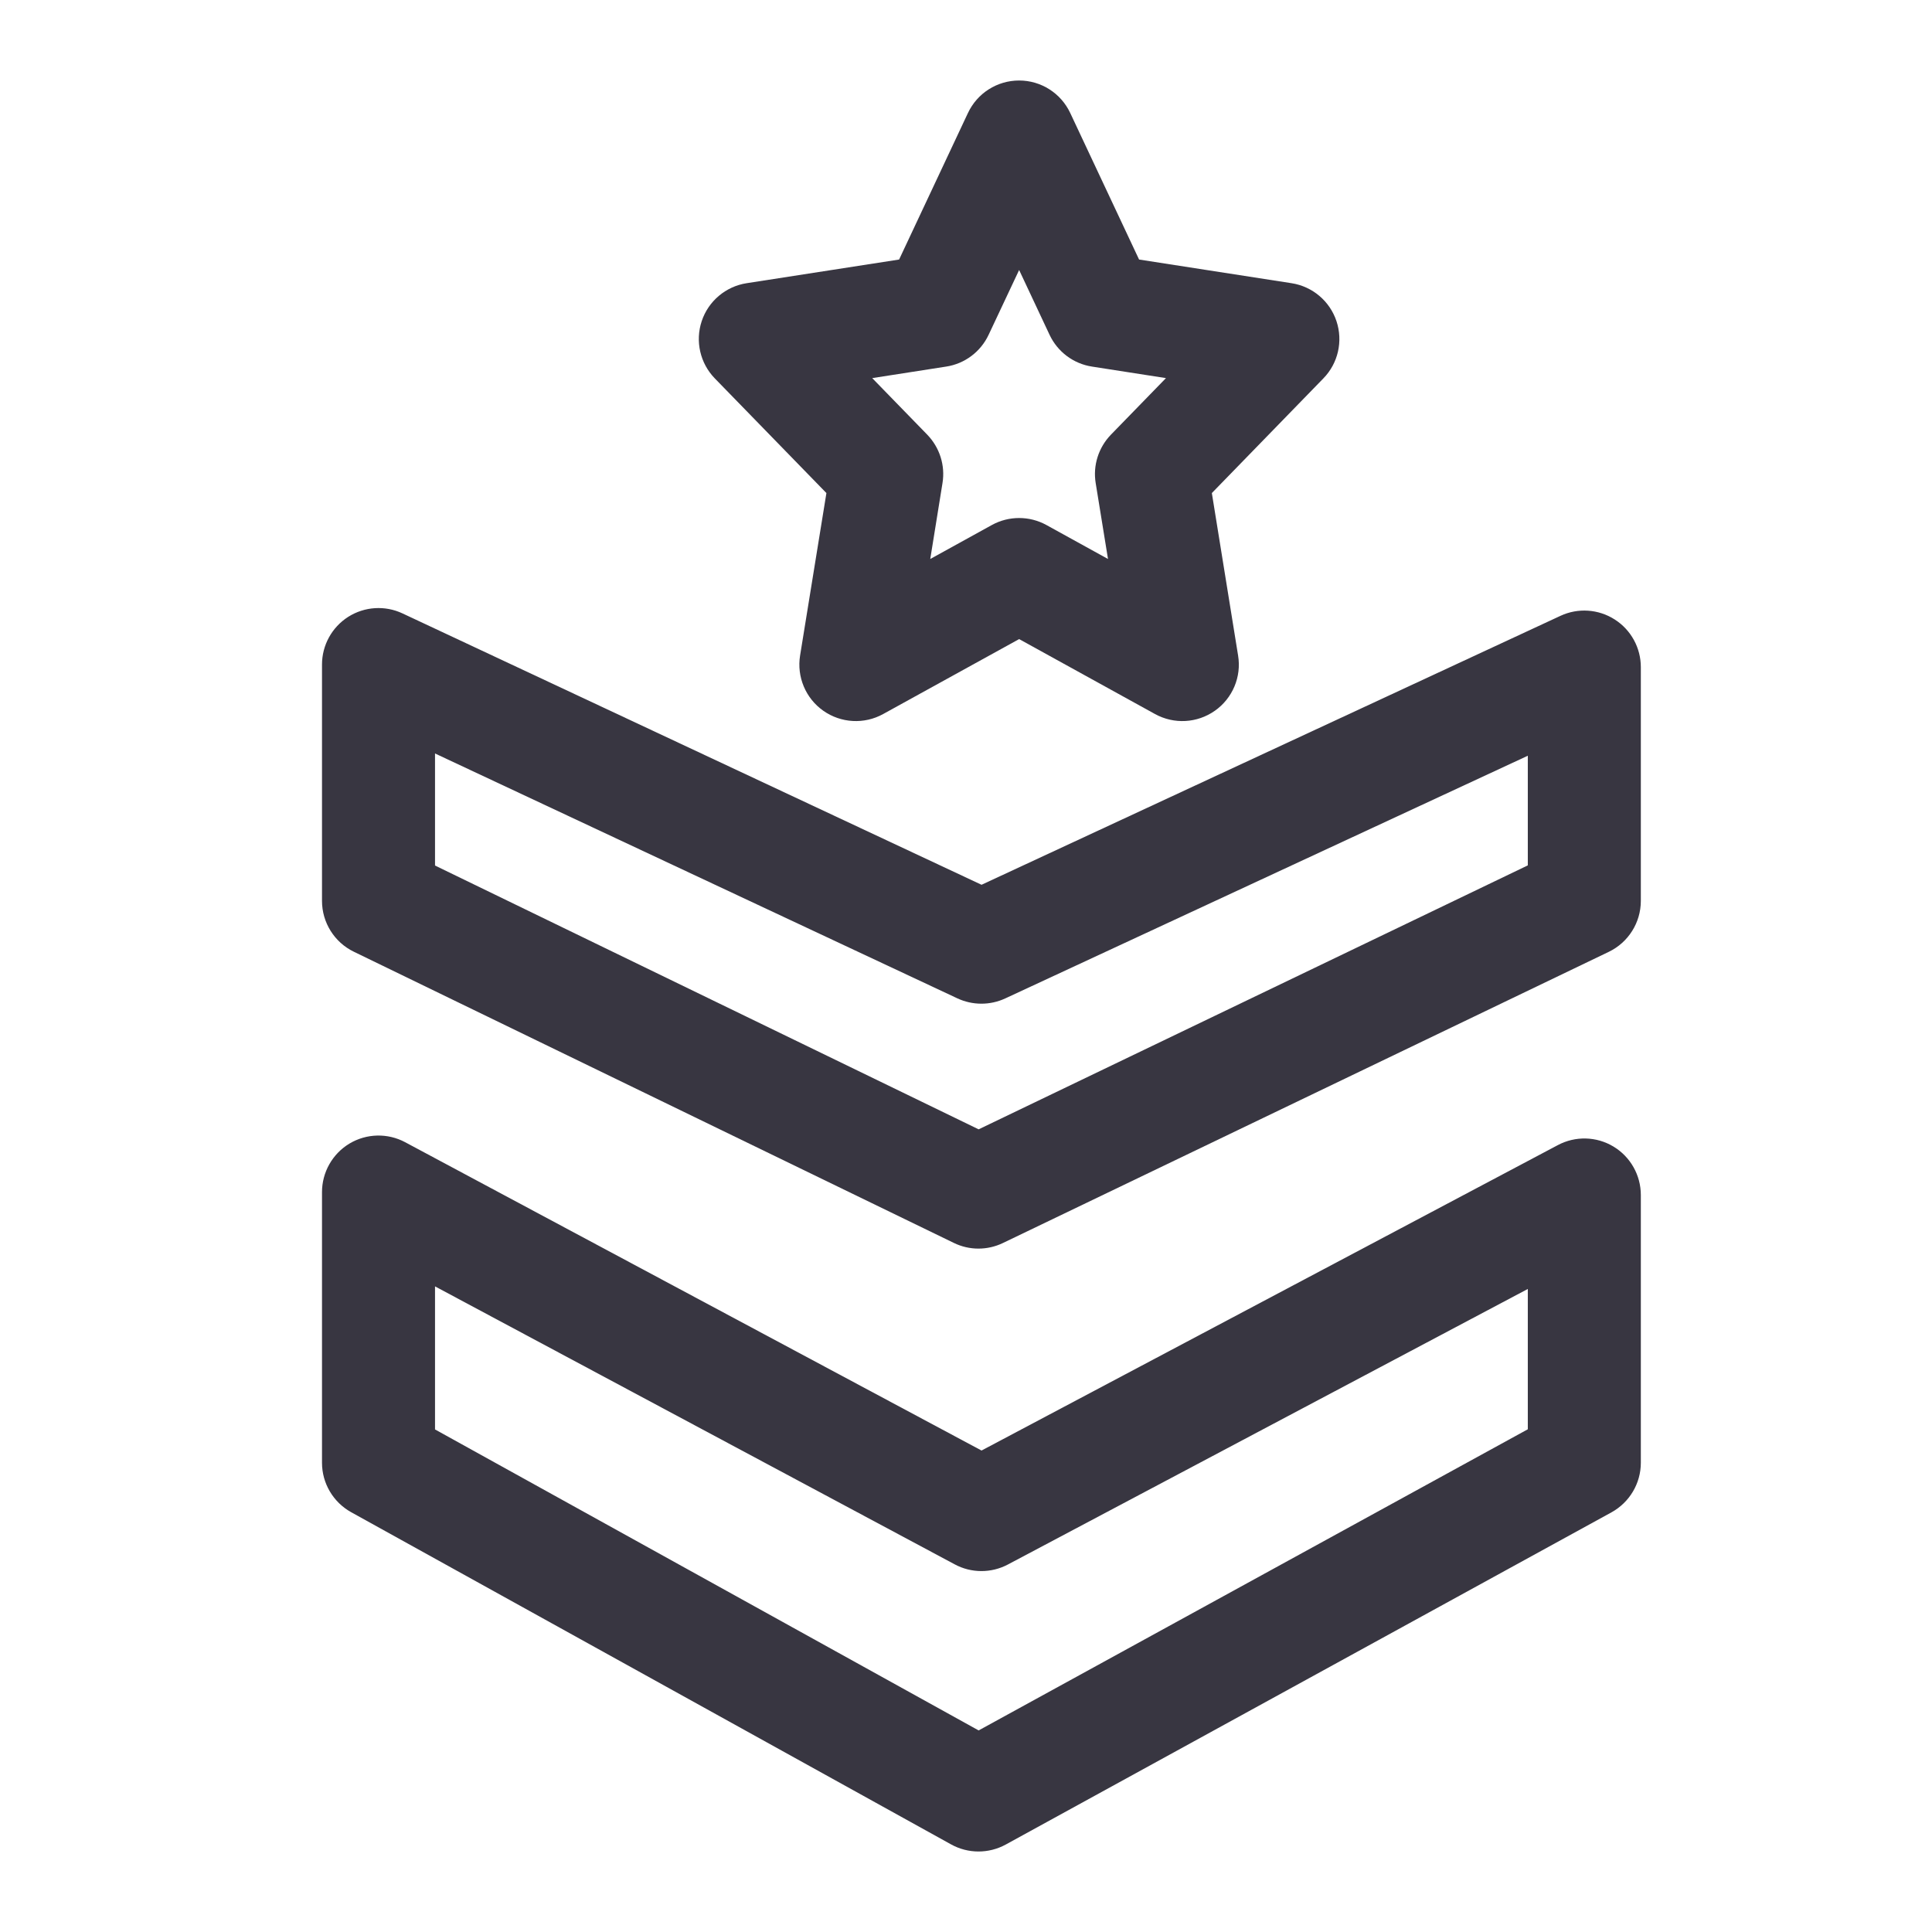
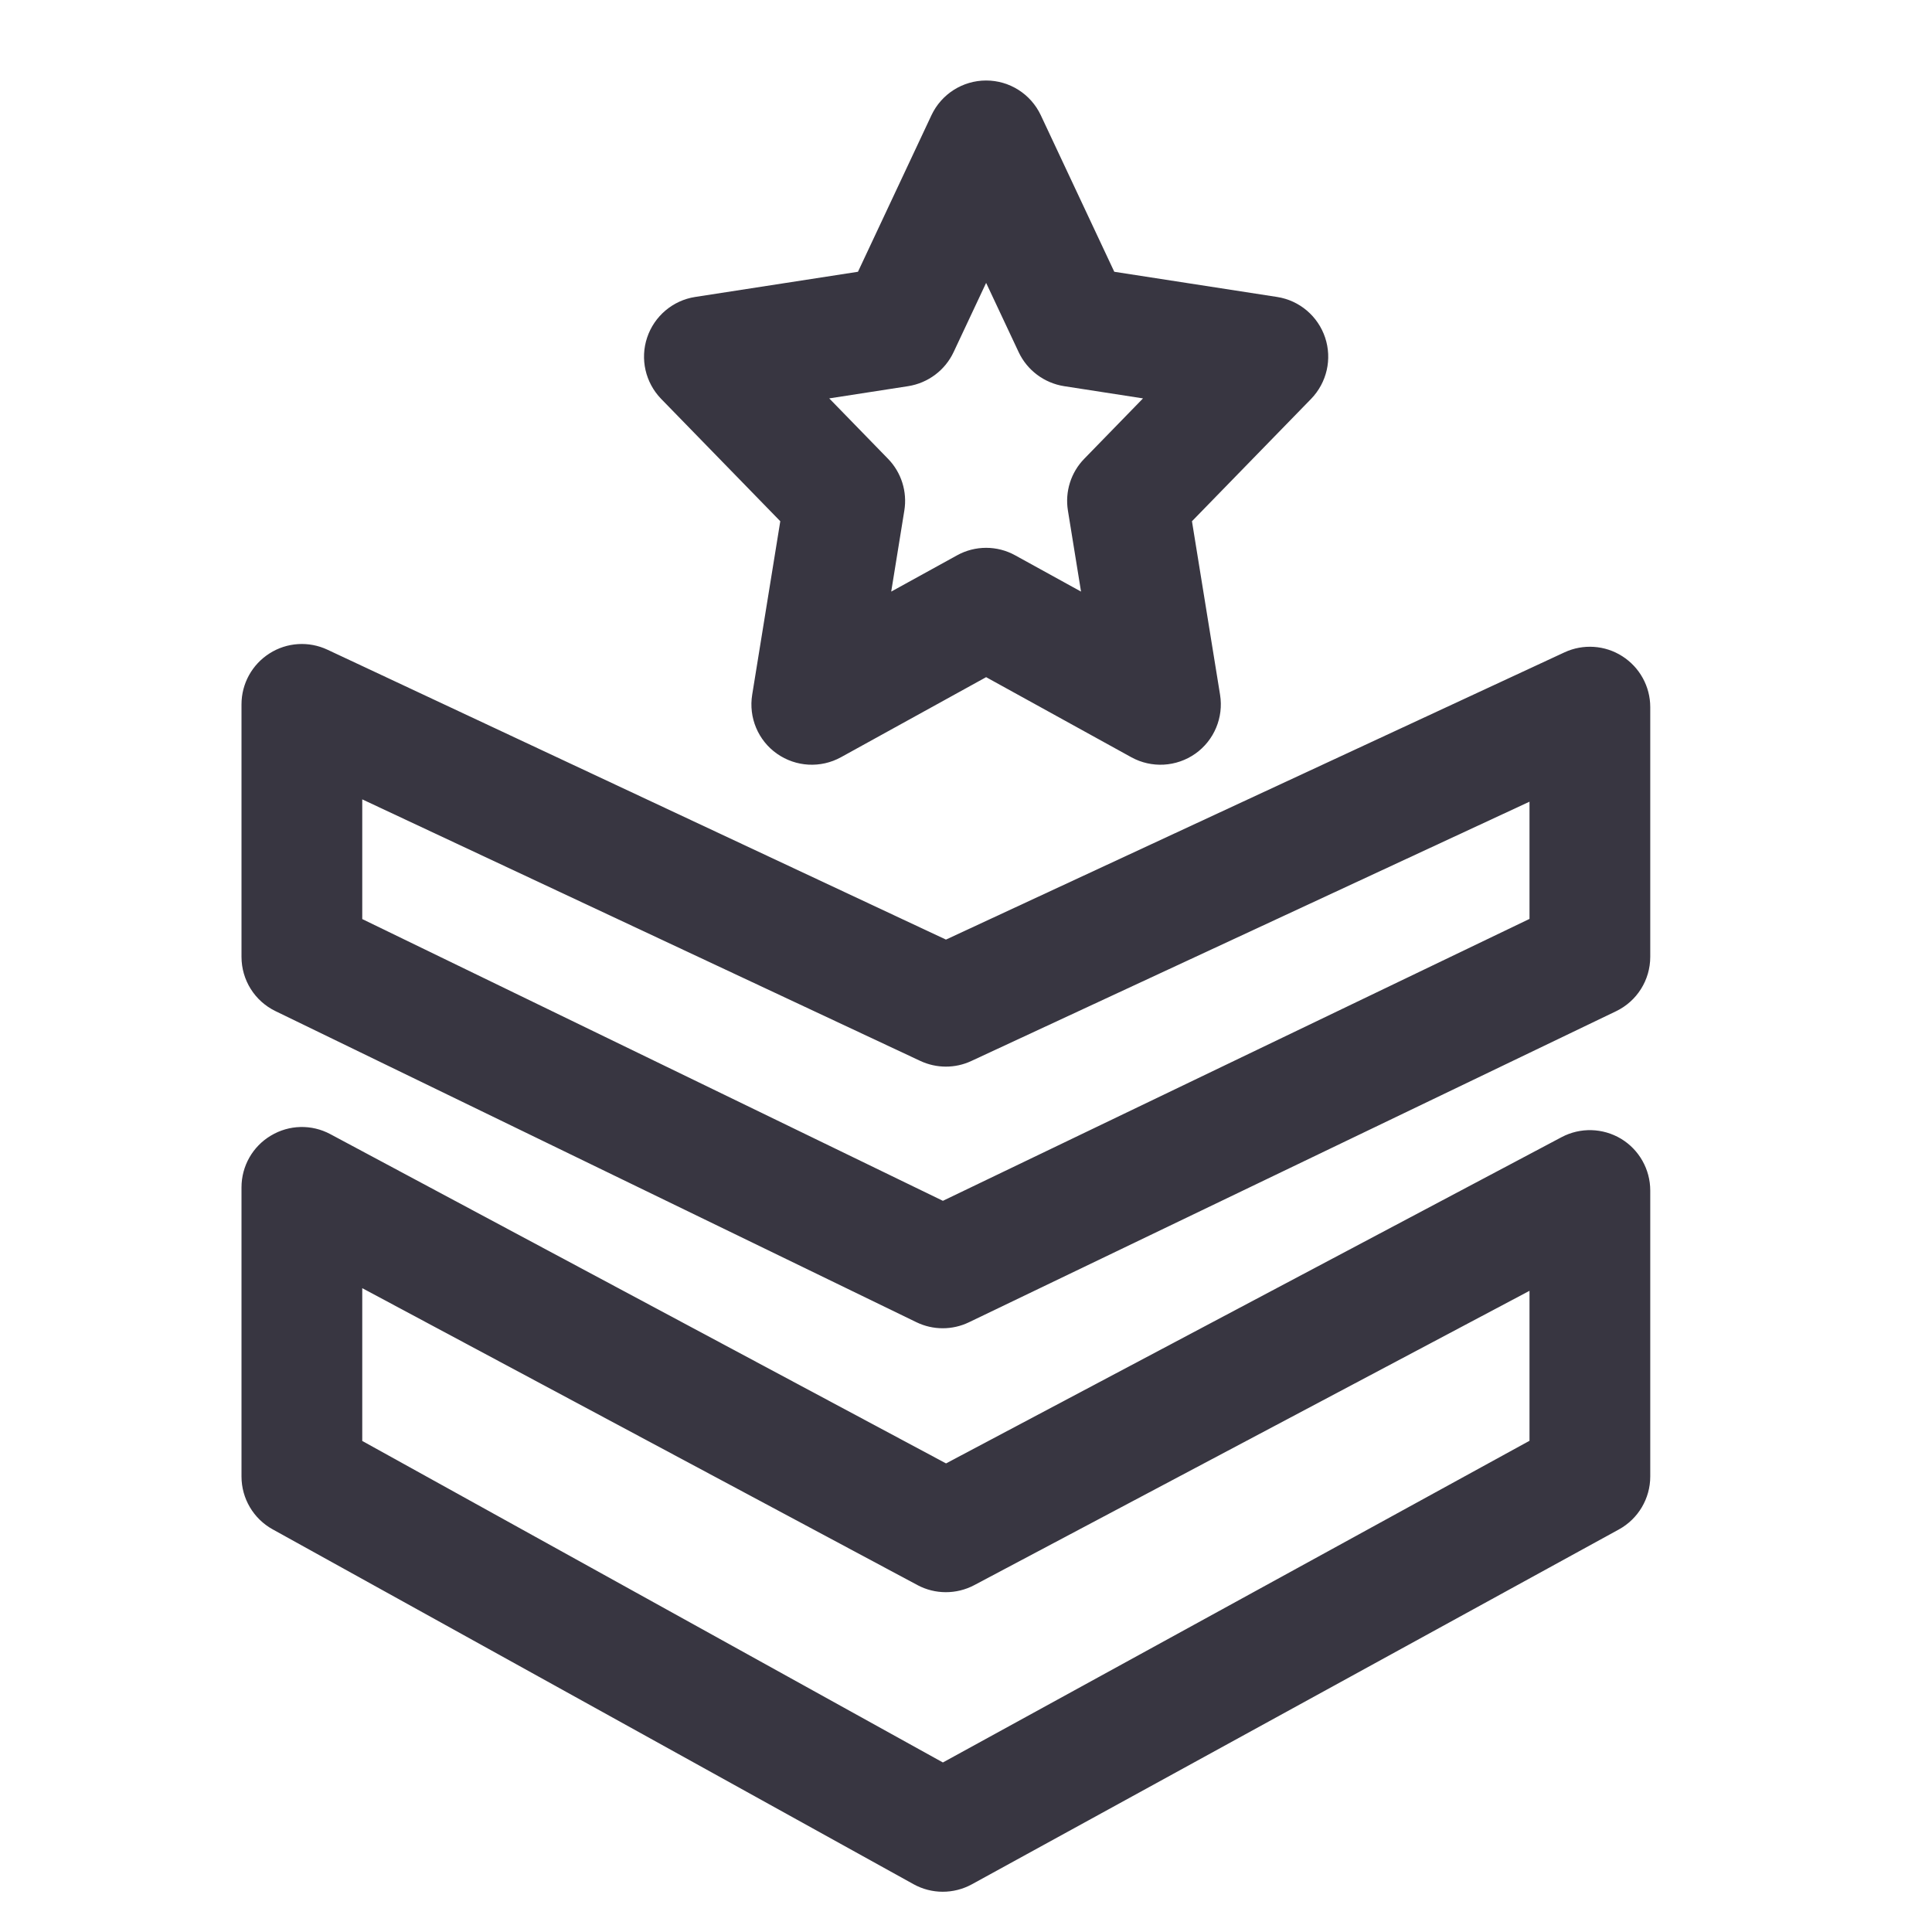
<svg xmlns="http://www.w3.org/2000/svg" width="24" height="24" viewBox="0 0 24 24" fill="none">
-   <mask id="mask0_1725_504" style="mask-type:alpha" maskUnits="userSpaceOnUse" x="4" y="1" width="17" height="22">
-     <path fill-rule="evenodd" clip-rule="evenodd" d="M12.66 1C12.932 1 13.179 1.157 13.295 1.404L14.15 3.224L16.044 3.518C16.303 3.558 16.519 3.74 16.602 3.989C16.685 4.238 16.623 4.513 16.439 4.701L15.054 6.125L15.38 8.143C15.424 8.408 15.311 8.675 15.092 8.829C14.872 8.984 14.584 9 14.348 8.87L12.66 7.939L10.971 8.87C10.736 9 10.447 8.984 10.227 8.829C10.008 8.675 9.896 8.408 9.939 8.143L10.266 6.125L8.88 4.701C8.697 4.513 8.634 4.238 8.717 3.989C8.8 3.74 9.016 3.558 9.275 3.518L11.169 3.224L12.024 1.404C12.14 1.157 12.387 1 12.66 1ZM12.66 3.354L12.281 4.159C12.182 4.37 11.984 4.519 11.753 4.554L10.835 4.697L11.518 5.399C11.673 5.559 11.744 5.782 11.708 6.001L11.556 6.944L12.321 6.522C12.532 6.406 12.788 6.406 12.999 6.522L13.764 6.944L13.611 6.001C13.575 5.782 13.646 5.559 13.801 5.399L14.484 4.697L13.566 4.554C13.335 4.519 13.137 4.37 13.038 4.159L12.66 3.354Z" fill="#383641" />
-     <path fill-rule="evenodd" clip-rule="evenodd" d="M4.325 7.663C4.528 7.534 4.783 7.518 5 7.62L12.193 10.991L19.385 7.65C19.602 7.549 19.856 7.566 20.058 7.695C20.261 7.824 20.383 8.048 20.383 8.287V11.191C20.383 11.461 20.228 11.707 19.985 11.824L12.459 15.441C12.266 15.534 12.041 15.534 11.849 15.44L4.396 11.823C4.154 11.706 4 11.46 4 11.191V8.255C4 8.015 4.123 7.792 4.325 7.663ZM5.404 9.36V10.752L12.157 14.029L18.979 10.75V9.388L12.487 12.403C12.299 12.49 12.082 12.49 11.893 12.402L5.404 9.36Z" fill="#383641" />
-     <path fill-rule="evenodd" clip-rule="evenodd" d="M4.341 14.206C4.553 14.079 4.816 14.073 5.033 14.189L12.193 18.019L19.352 14.225C19.57 14.109 19.832 14.116 20.043 14.243C20.254 14.37 20.383 14.599 20.383 14.845V18.171C20.383 18.427 20.243 18.663 20.018 18.787L12.493 22.914C12.282 23.029 12.026 23.029 11.815 22.912L4.362 18.785C4.139 18.661 4 18.426 4 18.171V14.809C4 14.562 4.13 14.333 4.341 14.206ZM5.404 15.98V17.757L12.157 21.496L18.979 17.755V16.012L12.52 19.435C12.314 19.544 12.066 19.544 11.86 19.433L5.404 15.98Z" fill="#383641" />
+   <mask id="mask0_1725_504" style="mask-type:alpha" maskUnits="userSpaceOnUse" x="3" y="1" width="18" height="23">
+     <path fill-rule="evenodd" clip-rule="evenodd" d="M12.25 1C12.541 1 12.805 1.168 12.929 1.431L13.842 3.376L15.865 3.689C16.142 3.732 16.372 3.927 16.461 4.193C16.55 4.459 16.483 4.752 16.288 4.954L14.807 6.475L15.156 8.63C15.202 8.913 15.082 9.198 14.848 9.363C14.613 9.528 14.305 9.545 14.054 9.407L12.25 8.412L10.446 9.407C10.195 9.545 9.887 9.528 9.652 9.363C9.417 9.198 9.298 8.913 9.344 8.63L9.693 6.475L8.212 4.954C8.017 4.752 7.95 4.459 8.039 4.193C8.128 3.927 8.358 3.732 8.635 3.689L10.658 3.376L11.571 1.431C11.695 1.168 11.959 1 12.25 1ZM12.25 3.514L11.846 4.374C11.74 4.6 11.528 4.758 11.282 4.797L10.301 4.949L11.031 5.699C11.197 5.869 11.272 6.108 11.234 6.342L11.071 7.349L11.888 6.899C12.113 6.774 12.387 6.774 12.612 6.899L13.429 7.349L13.266 6.342C13.228 6.108 13.303 5.869 13.469 5.699L14.199 4.949L13.218 4.797C12.972 4.758 12.76 4.6 12.654 4.374L12.25 3.514ZM3.348 8.117C3.564 7.979 3.836 7.962 4.068 8.071L11.751 11.672L19.434 8.104C19.666 7.996 19.938 8.014 20.153 8.152C20.369 8.29 20.5 8.528 20.5 8.784V11.886C20.5 12.175 20.335 12.437 20.075 12.562L12.036 16.426C11.83 16.525 11.59 16.525 11.384 16.425L3.423 12.561C3.164 12.436 3 12.174 3 11.886V8.75C3 8.493 3.131 8.255 3.348 8.117ZM4.5 9.93V11.417L11.713 14.917L19 11.415V9.959L12.066 13.18C11.865 13.274 11.633 13.273 11.432 13.179L4.5 9.93ZM3.365 14.107C3.591 13.971 3.871 13.964 4.104 14.089L11.752 18.179L19.399 14.126C19.631 14.003 19.911 14.011 20.137 14.146C20.362 14.282 20.5 14.526 20.5 14.789V18.342C20.5 18.615 20.351 18.867 20.111 18.999L12.072 23.408C11.846 23.531 11.573 23.531 11.348 23.406L3.387 18.998C3.148 18.866 3 18.614 3 18.342V14.75C3 14.486 3.138 14.242 3.365 14.107ZM4.5 16.002V17.9L11.713 21.894L19 17.898V16.035L12.101 19.692C11.881 19.808 11.616 19.808 11.396 19.69L4.5 16.002Z" fill="#1D1D1B" />
  </mask>
  <g mask="url(#mask0_1725_504)">
    <rect width="24" height="24" fill="#383641" />
  </g>
</svg>
